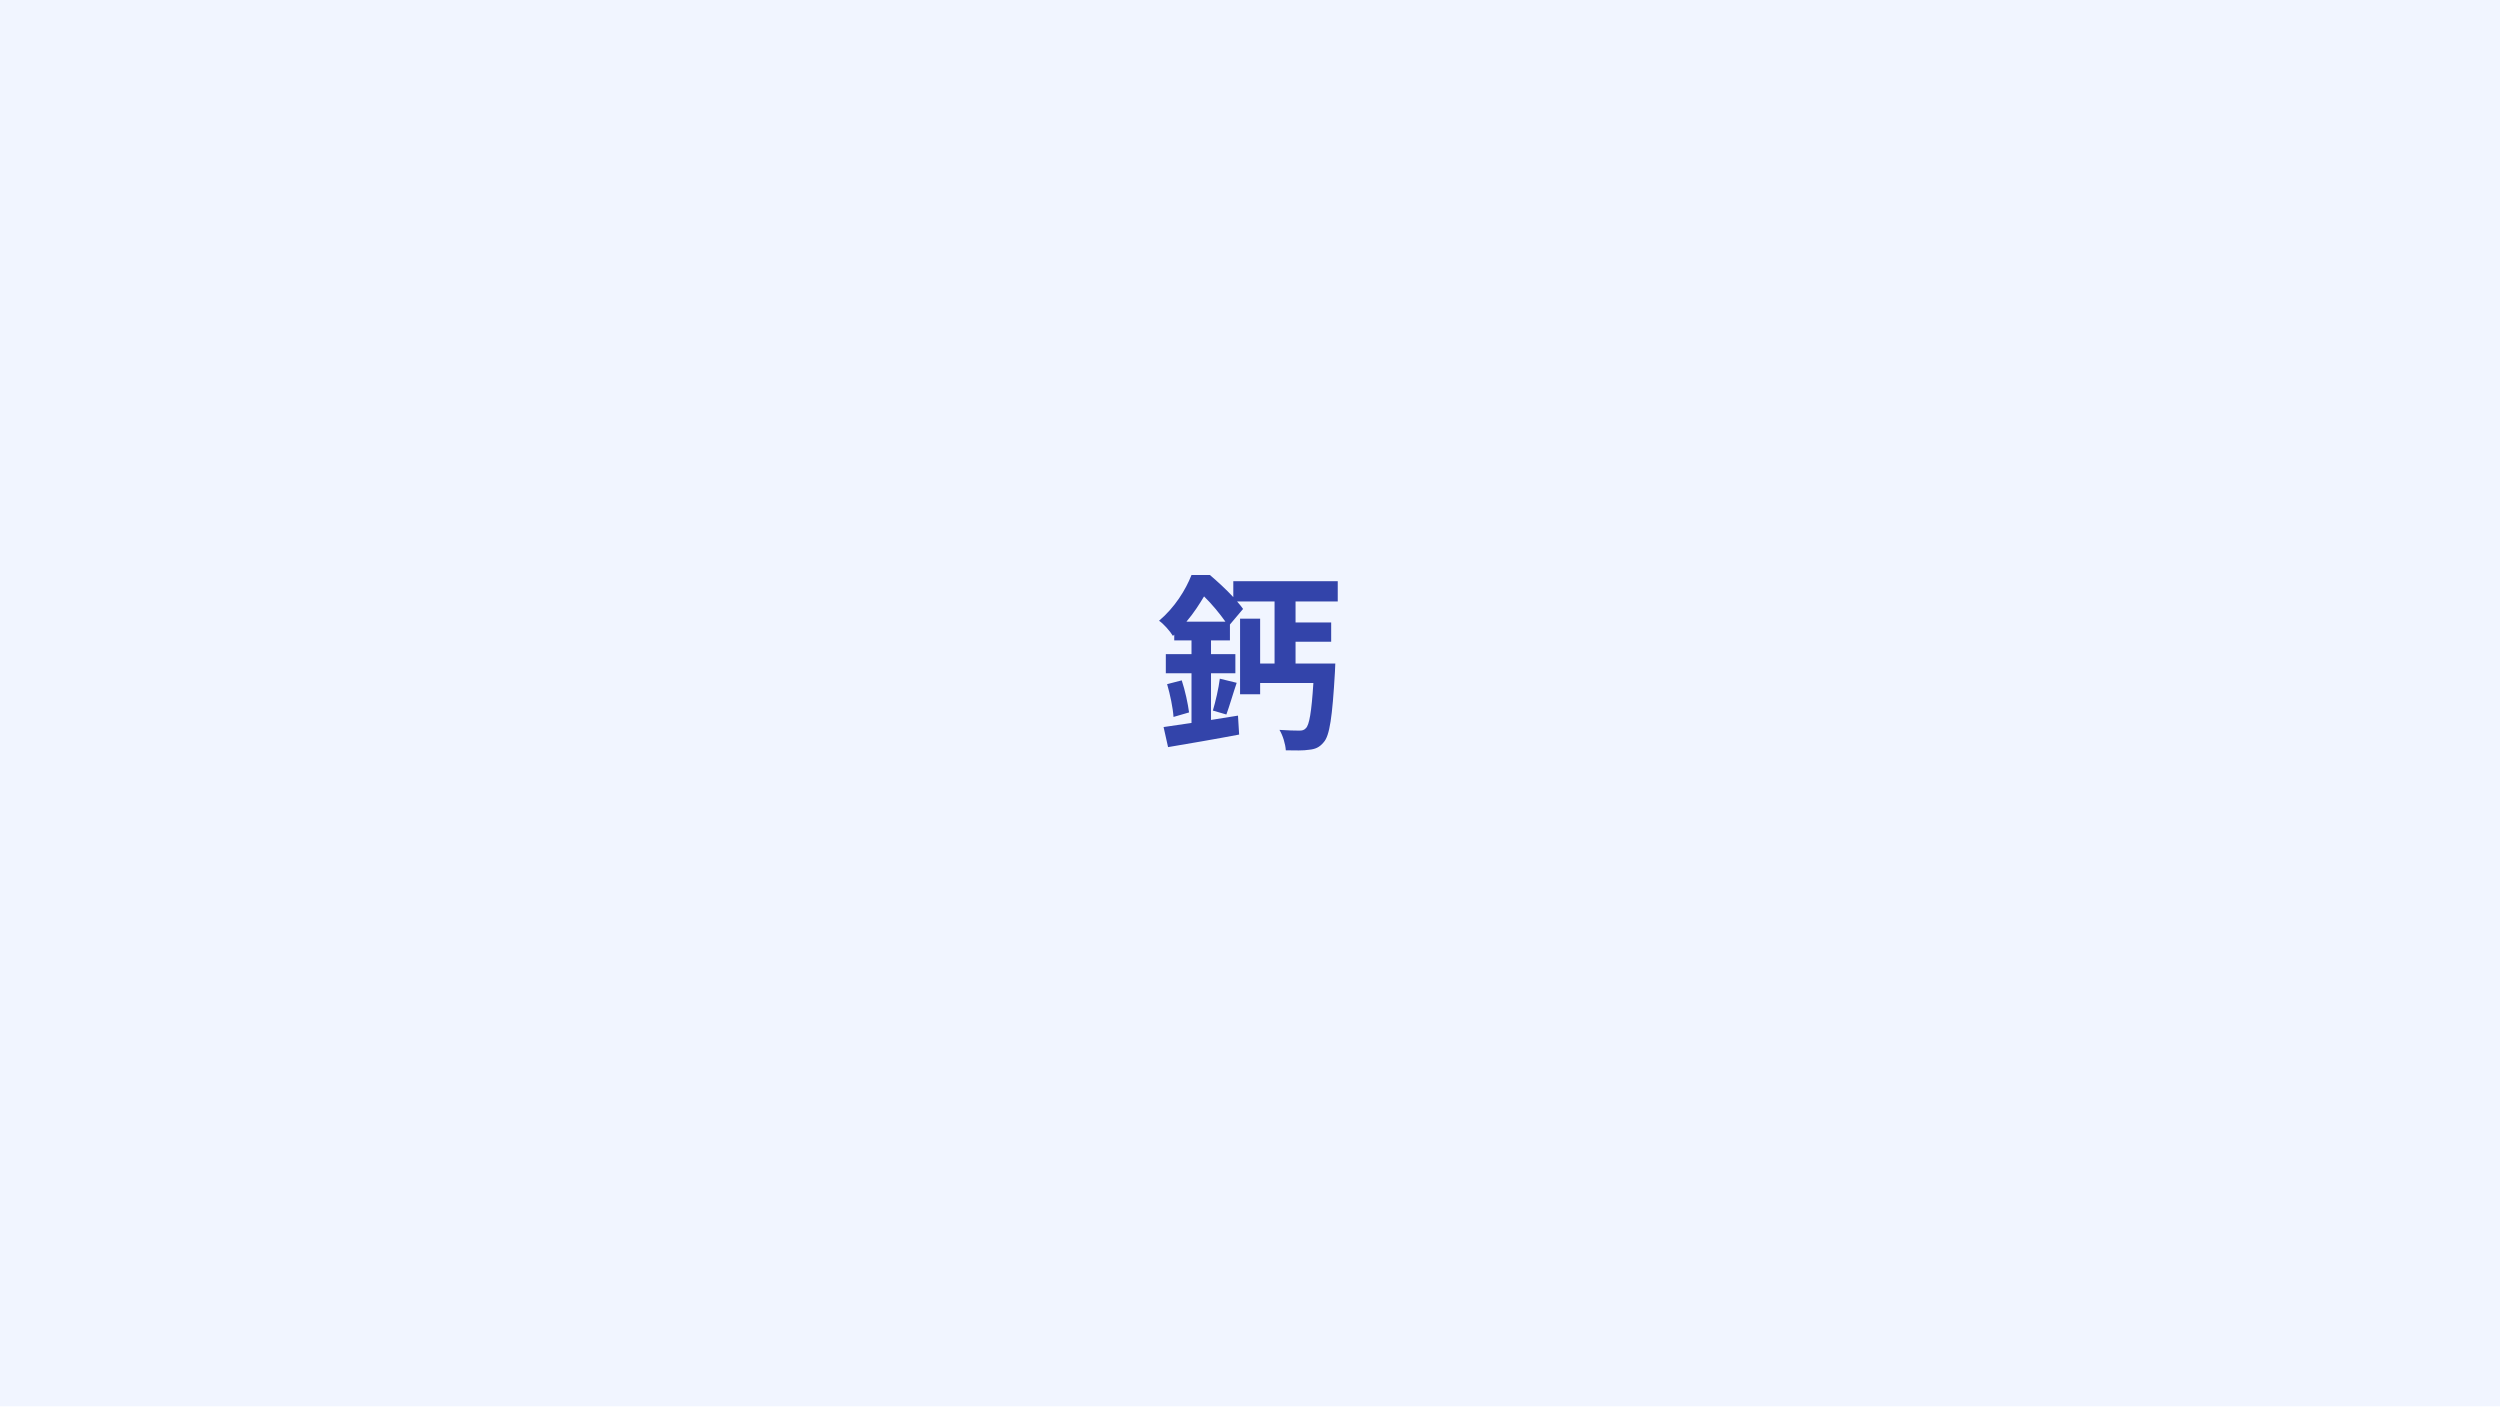
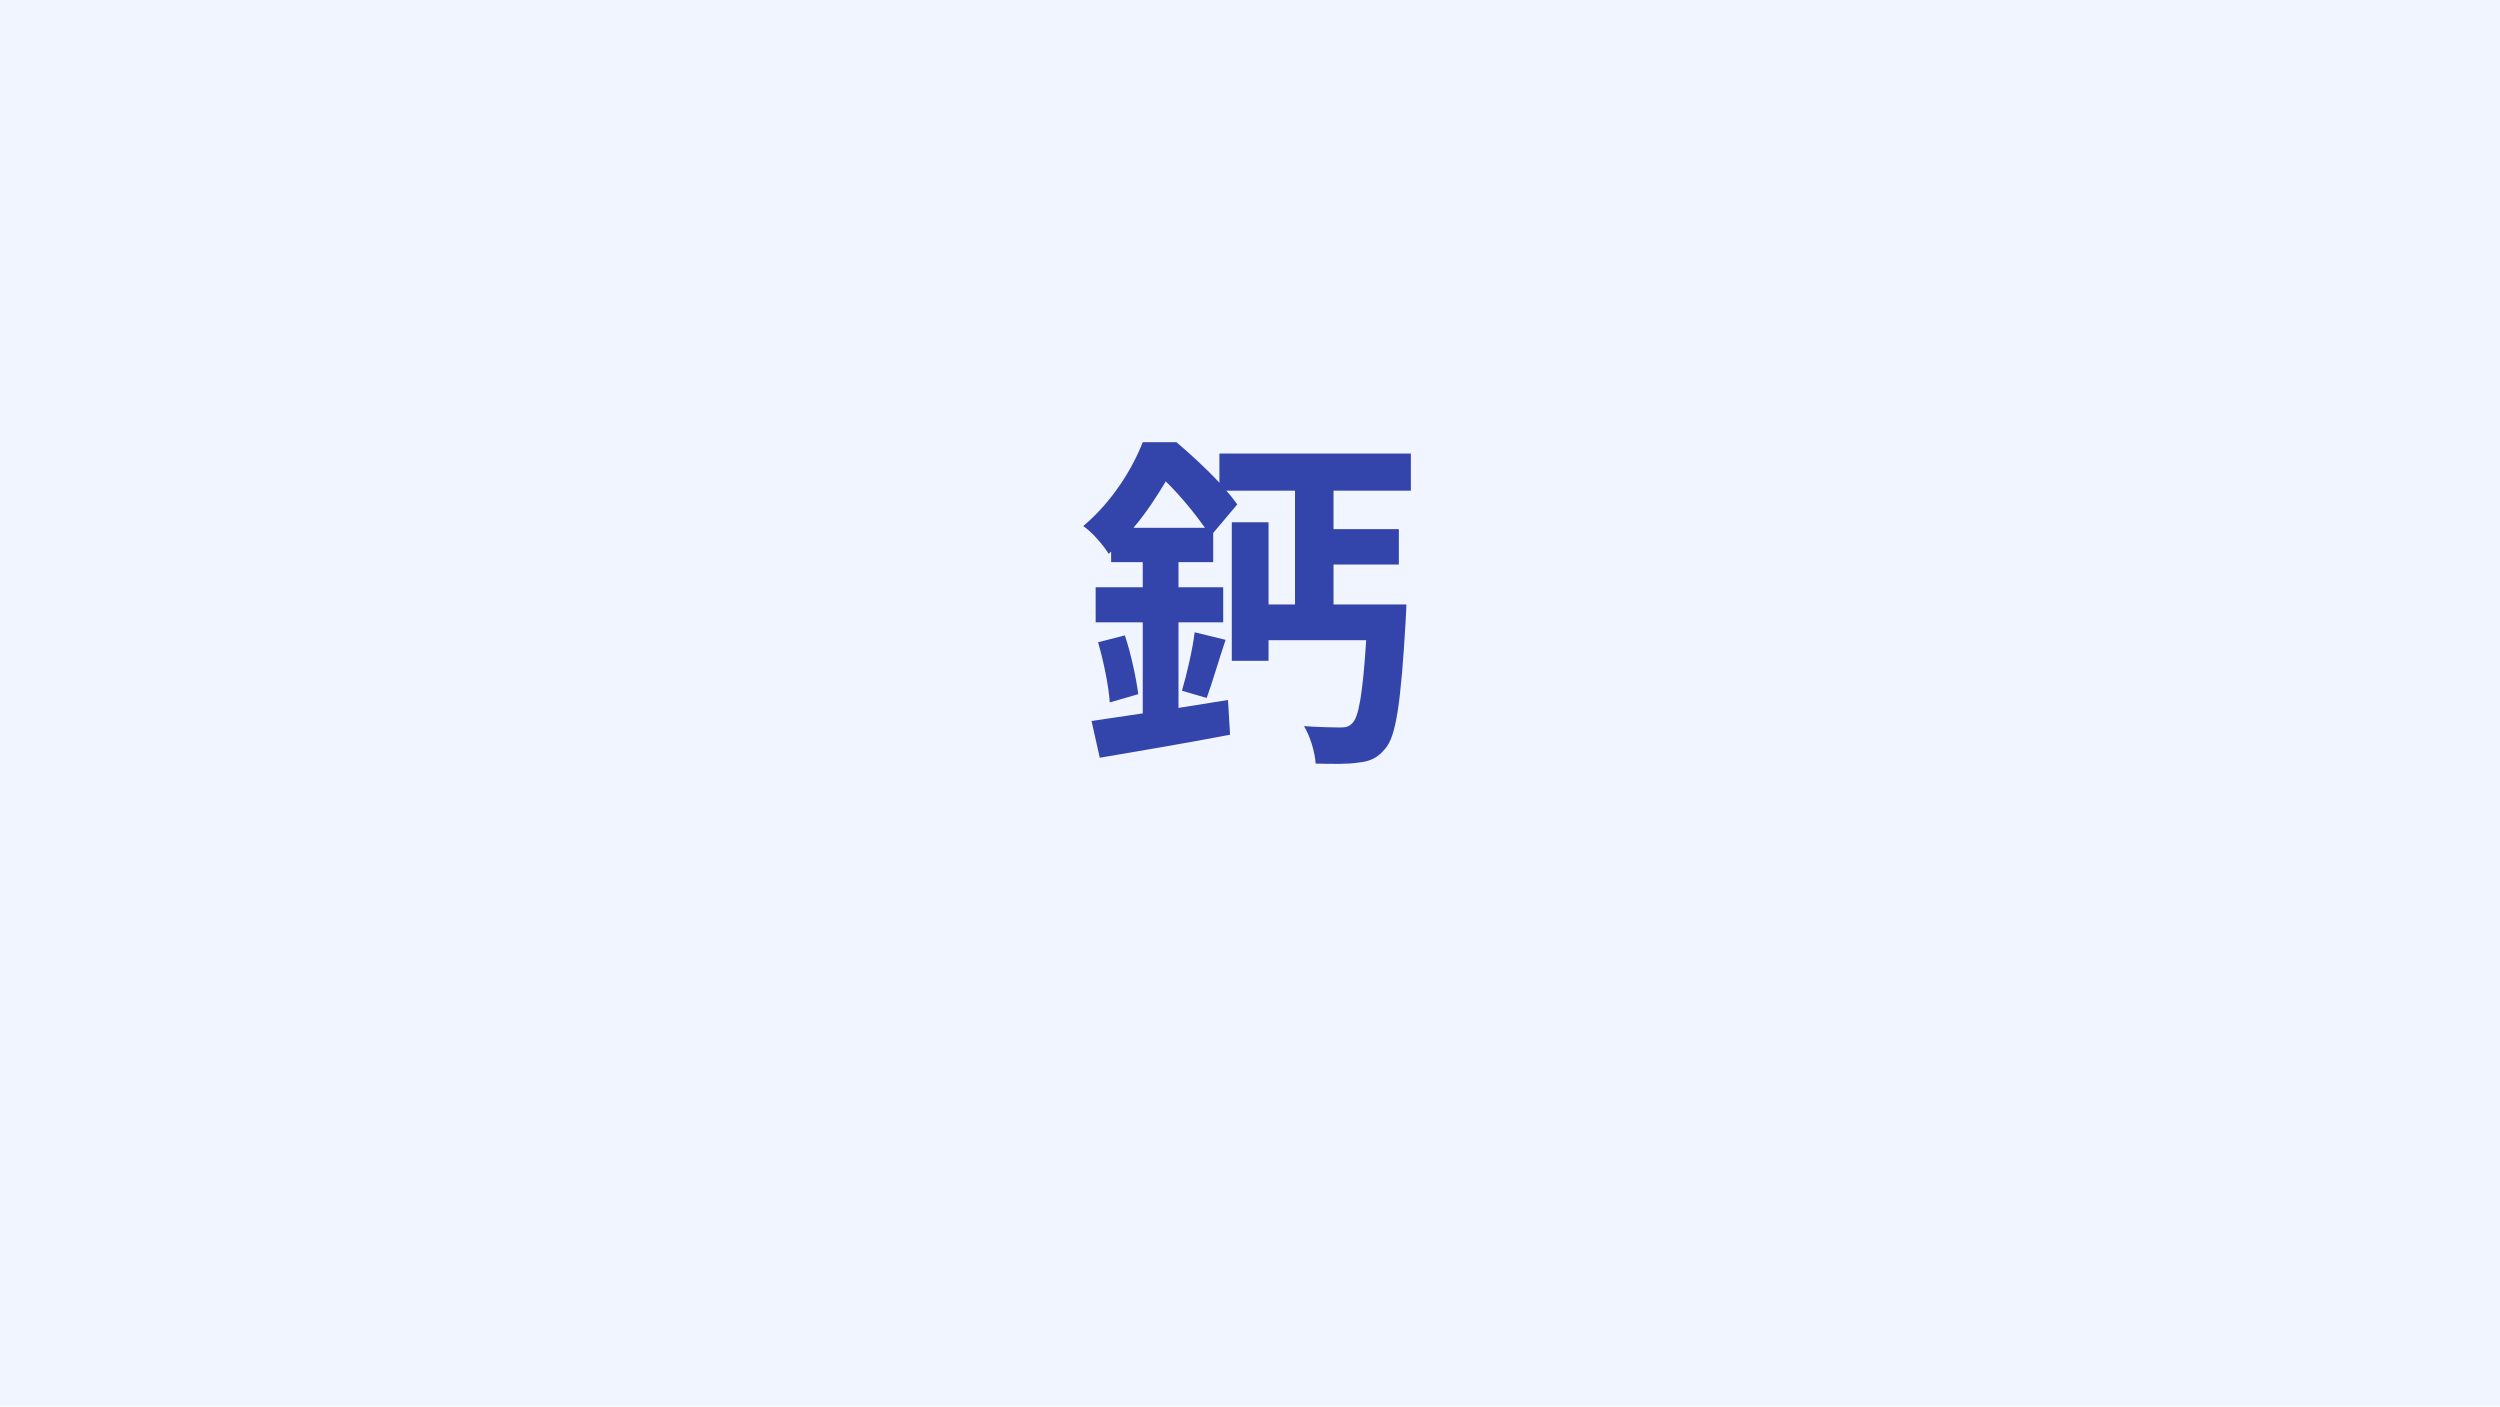
<svg xmlns="http://www.w3.org/2000/svg" viewBox="0 0 1600 900" role="img" aria-label="鈣">
  <rect width="1600" height="900" fill="#F1F5FF" />
-   <text x="800" y="470" text-anchor="middle" fill="#3344AA" font-family="Noto Sans TC, Inter, Arial, sans-serif" font-size="120" font-weight="700">鈣</text>
+   <text x="800" y="470" text-anchor="middle" fill="#3344AA" font-family="Noto Sans TC, Inter, Arial, sans-serif" font-size="220" font-weight="700">鈣</text>
</svg>
